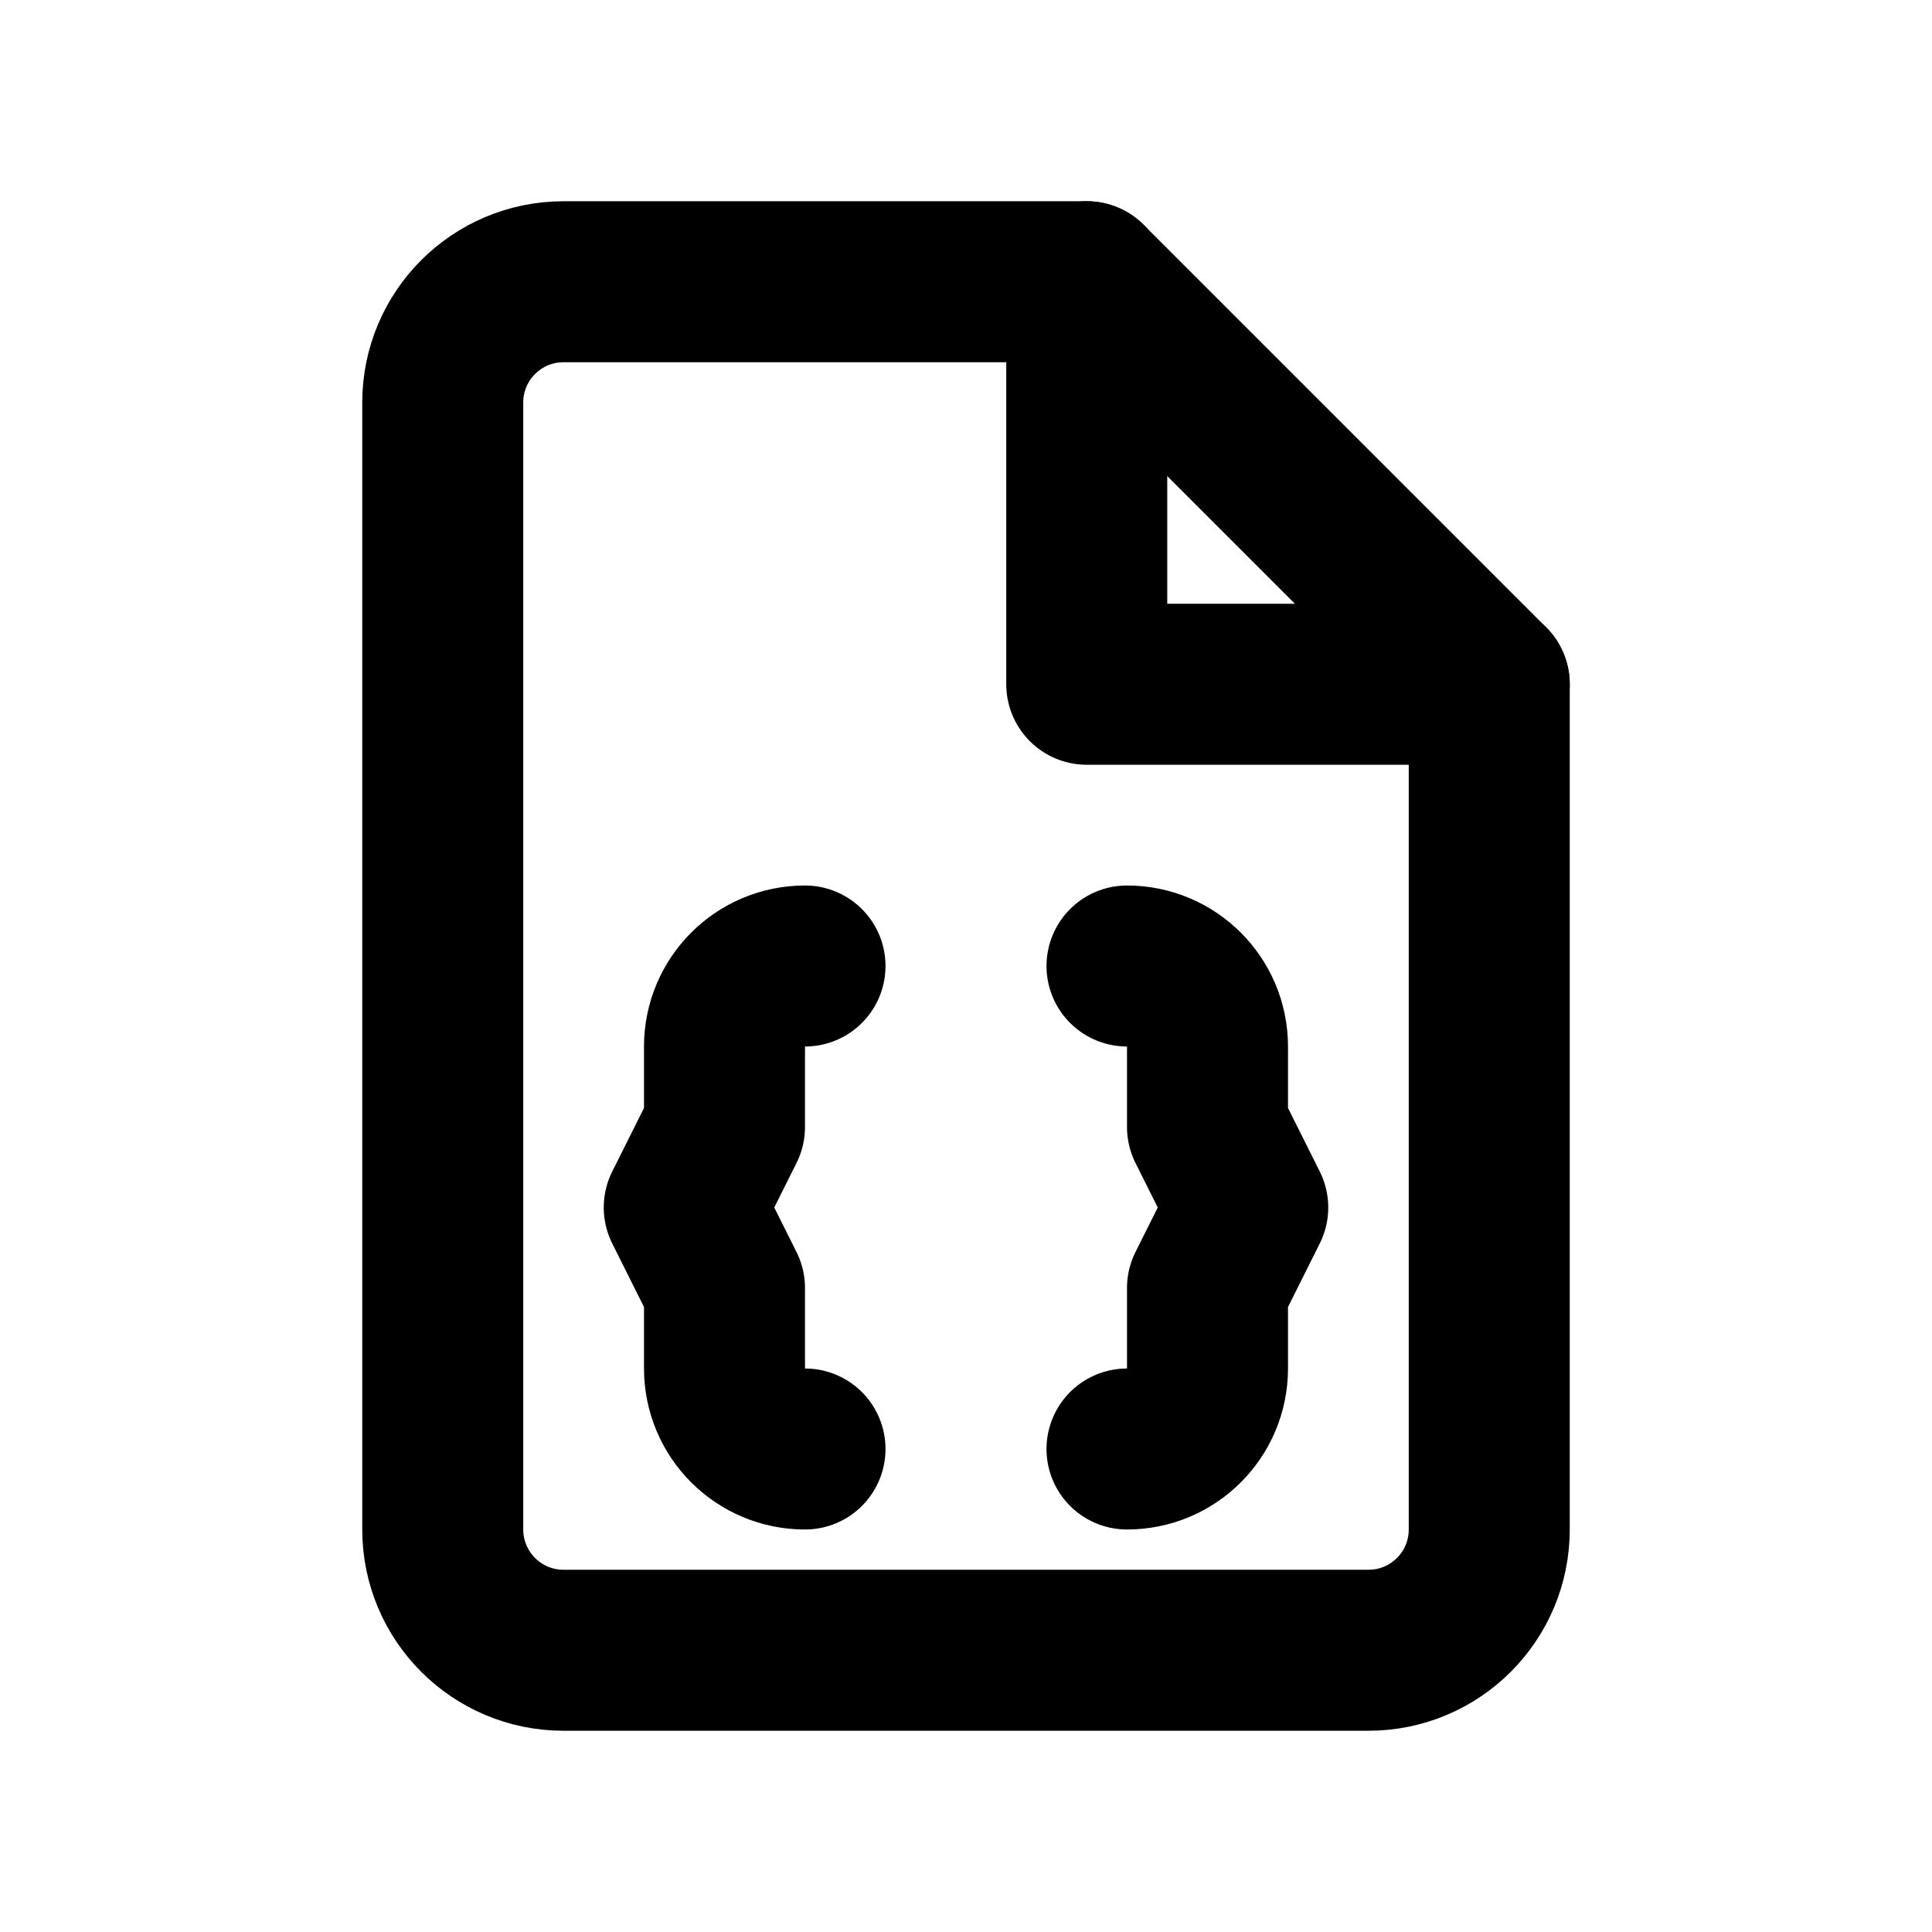
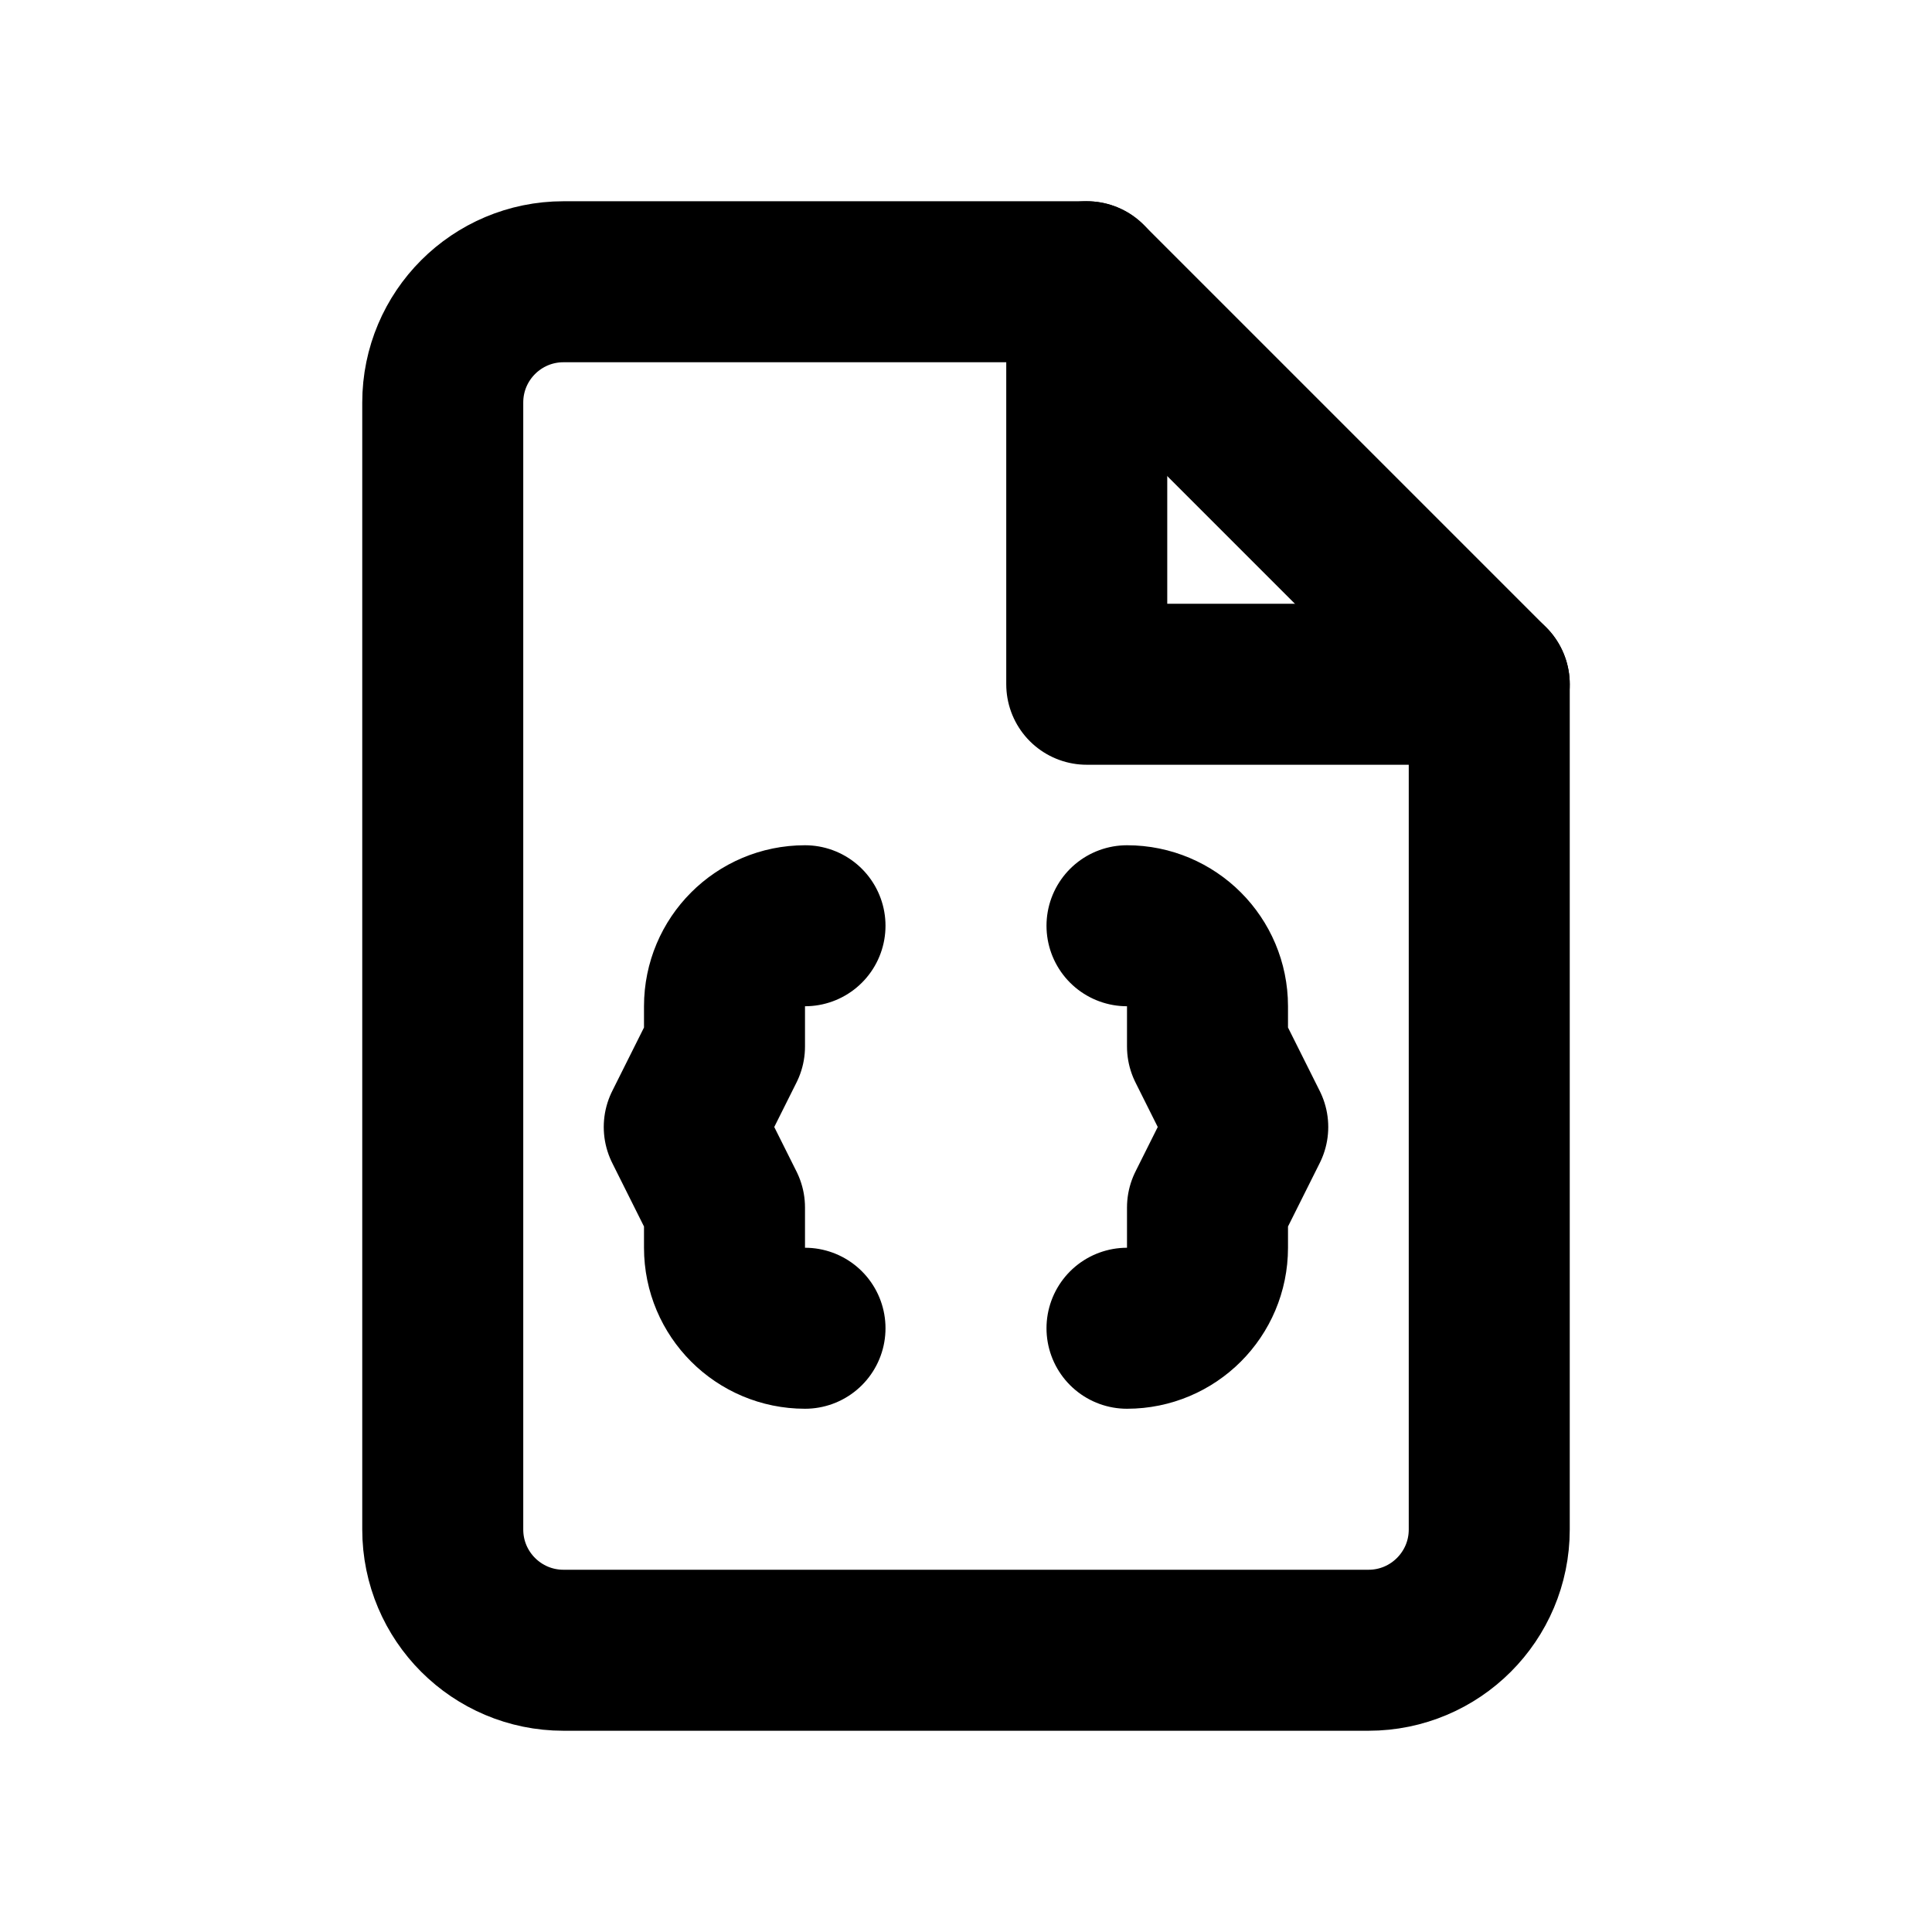
<svg xmlns="http://www.w3.org/2000/svg" width="24" height="24" viewBox="0 0 24 24" fill="none" stroke="currentColor" stroke-width="2" stroke-linecap="round" stroke-linejoin="round">
  <path d="M13.5 3.5H7A1.5 1.5 0 0 0 5.5 5v14A1.5 1.5 0 0 0 7 20.5h10a1.5 1.5 0 0 0 1.5-1.5V8.5z" />
  <path d="M13.5 3.5v5h5" />
-   <path d="M10 12a1 1 0 0 0-1 1v1l-.5 1 .5 1v1a1 1 0 0 0 1 1" />
-   <path d="M14 12a1 1 0 0 1 1 1v1l.5 1-.5 1v1a1 1 0 0 1-1 1" />
+   <path d="M10 11.5a1 1 0 0 0-1 1v.5l-.5 1 .5 1v.5a1 1 0 0 0 1 1" />
+   <path d="M14 11.5a1 1 0 0 1 1 1v.5l.5 1-.5 1v.5a1 1 0 0 1-1 1" />
</svg>
